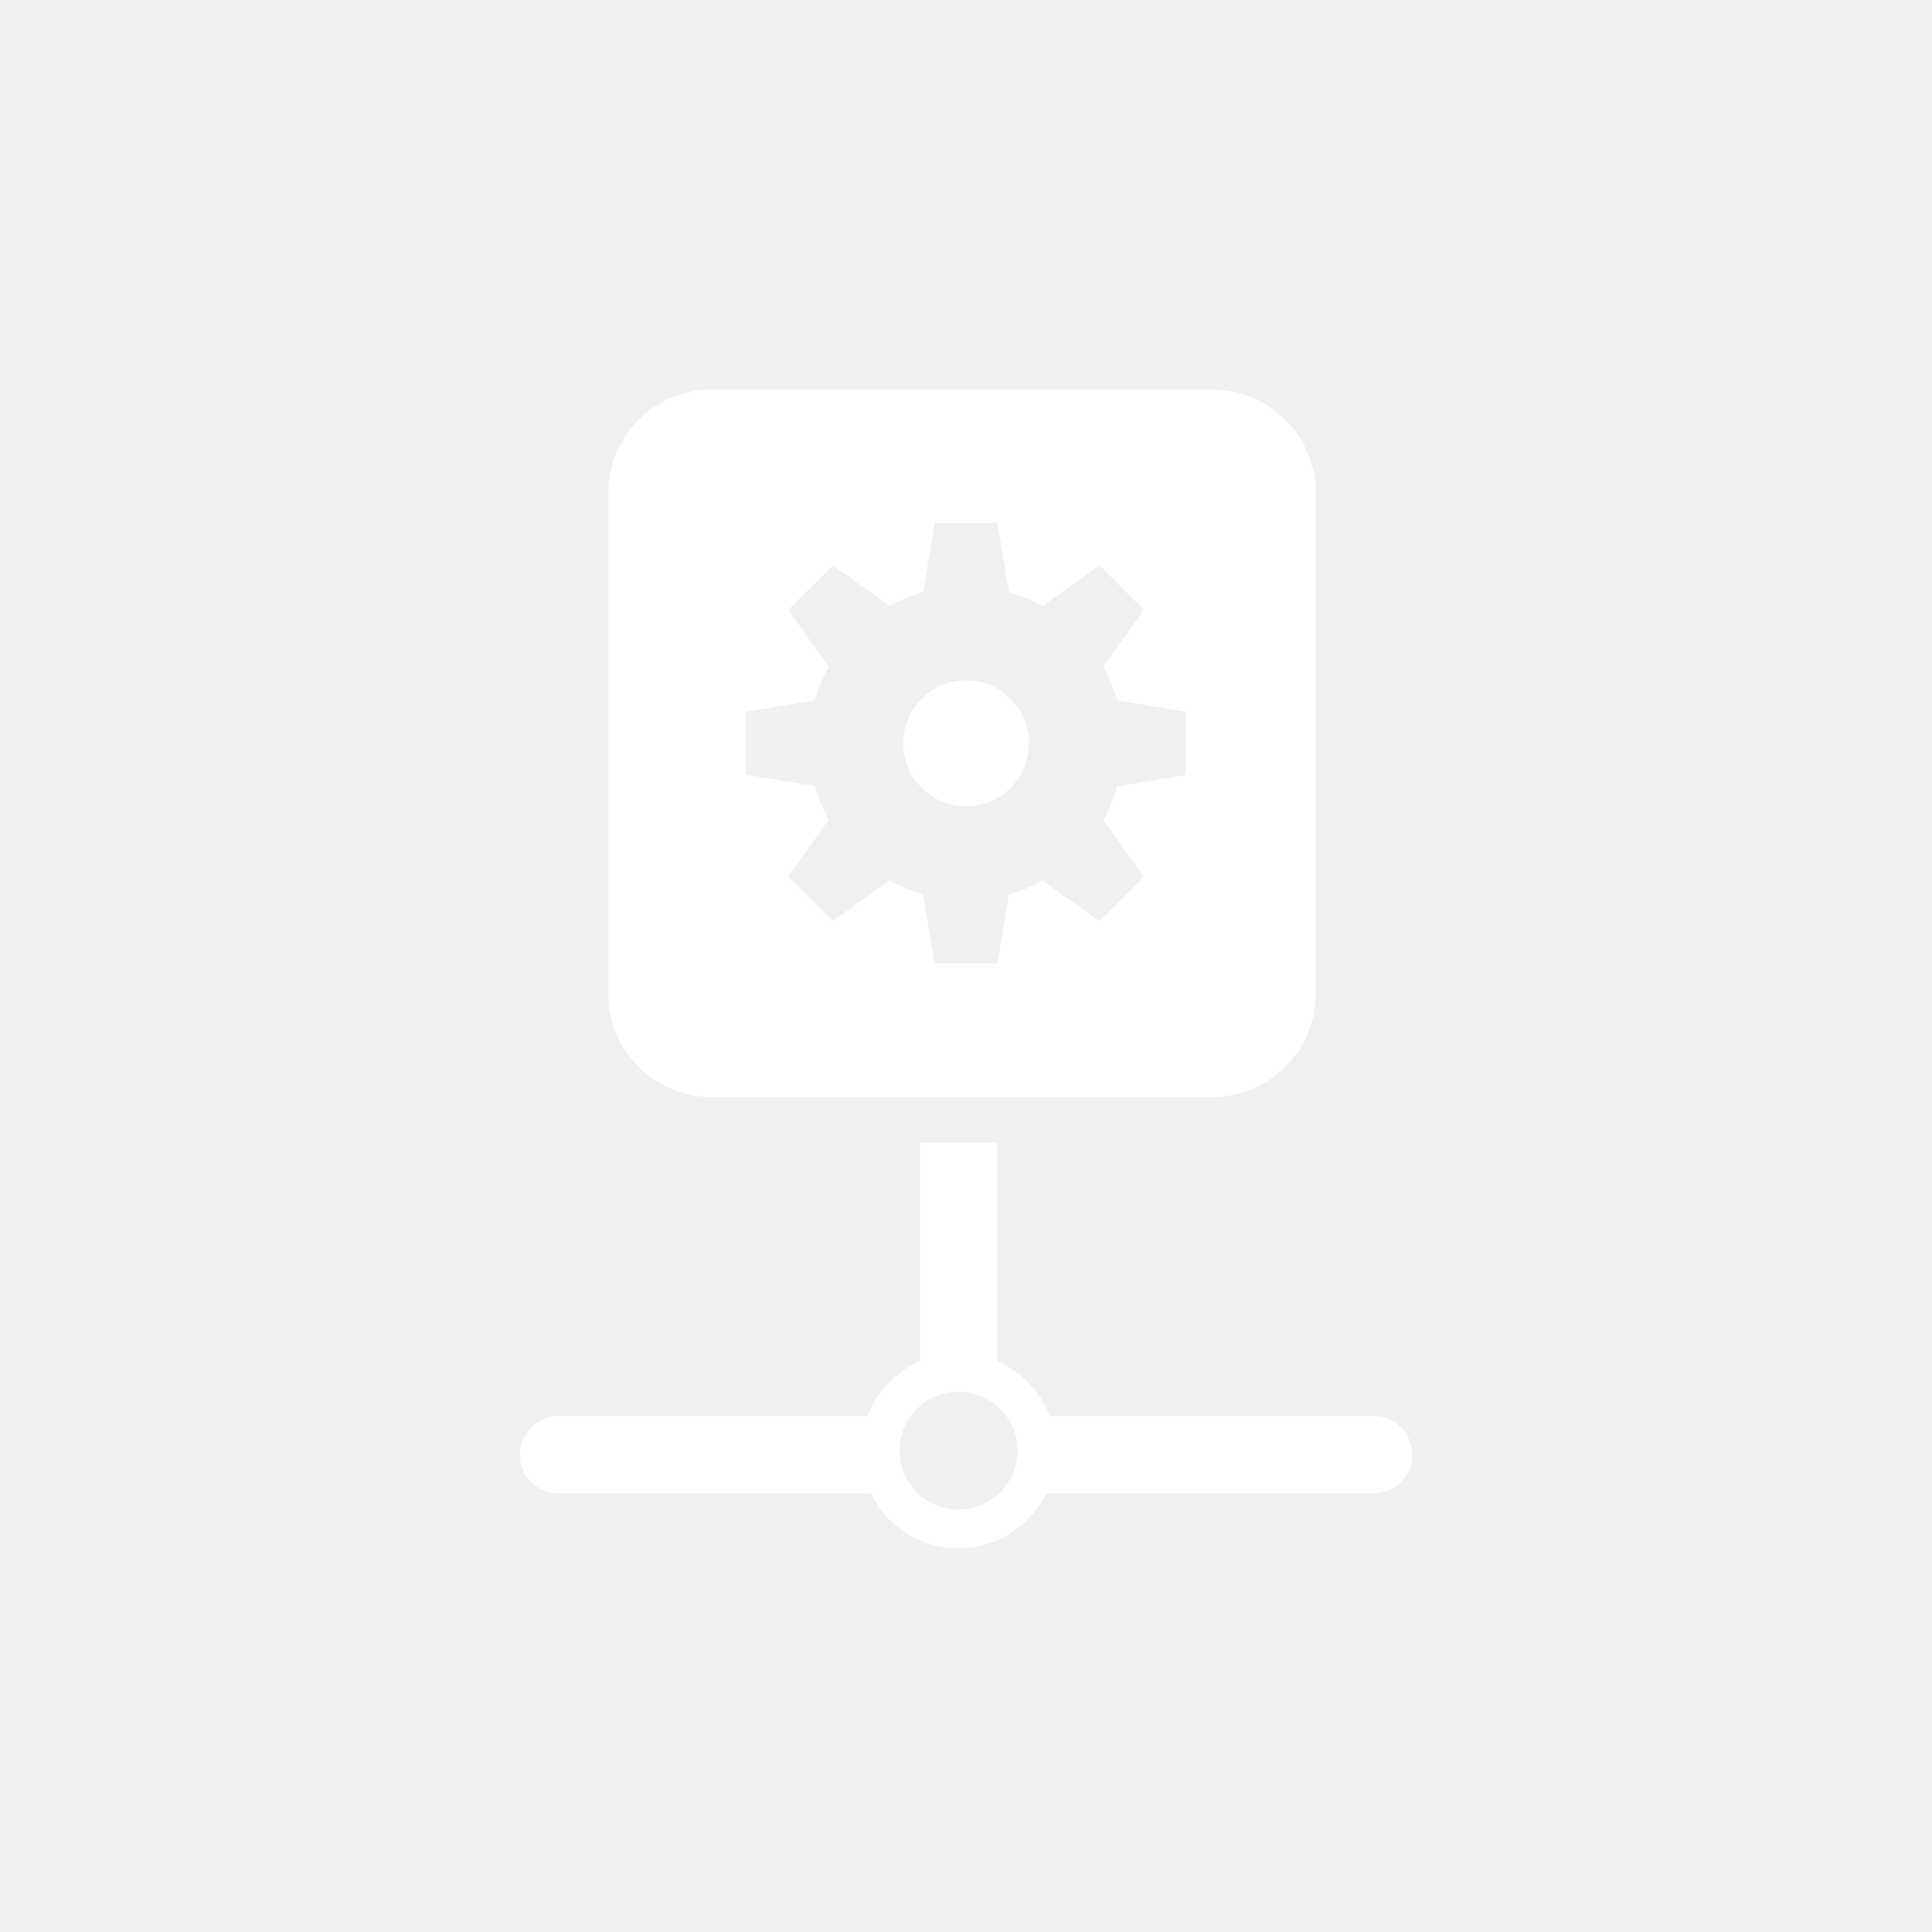
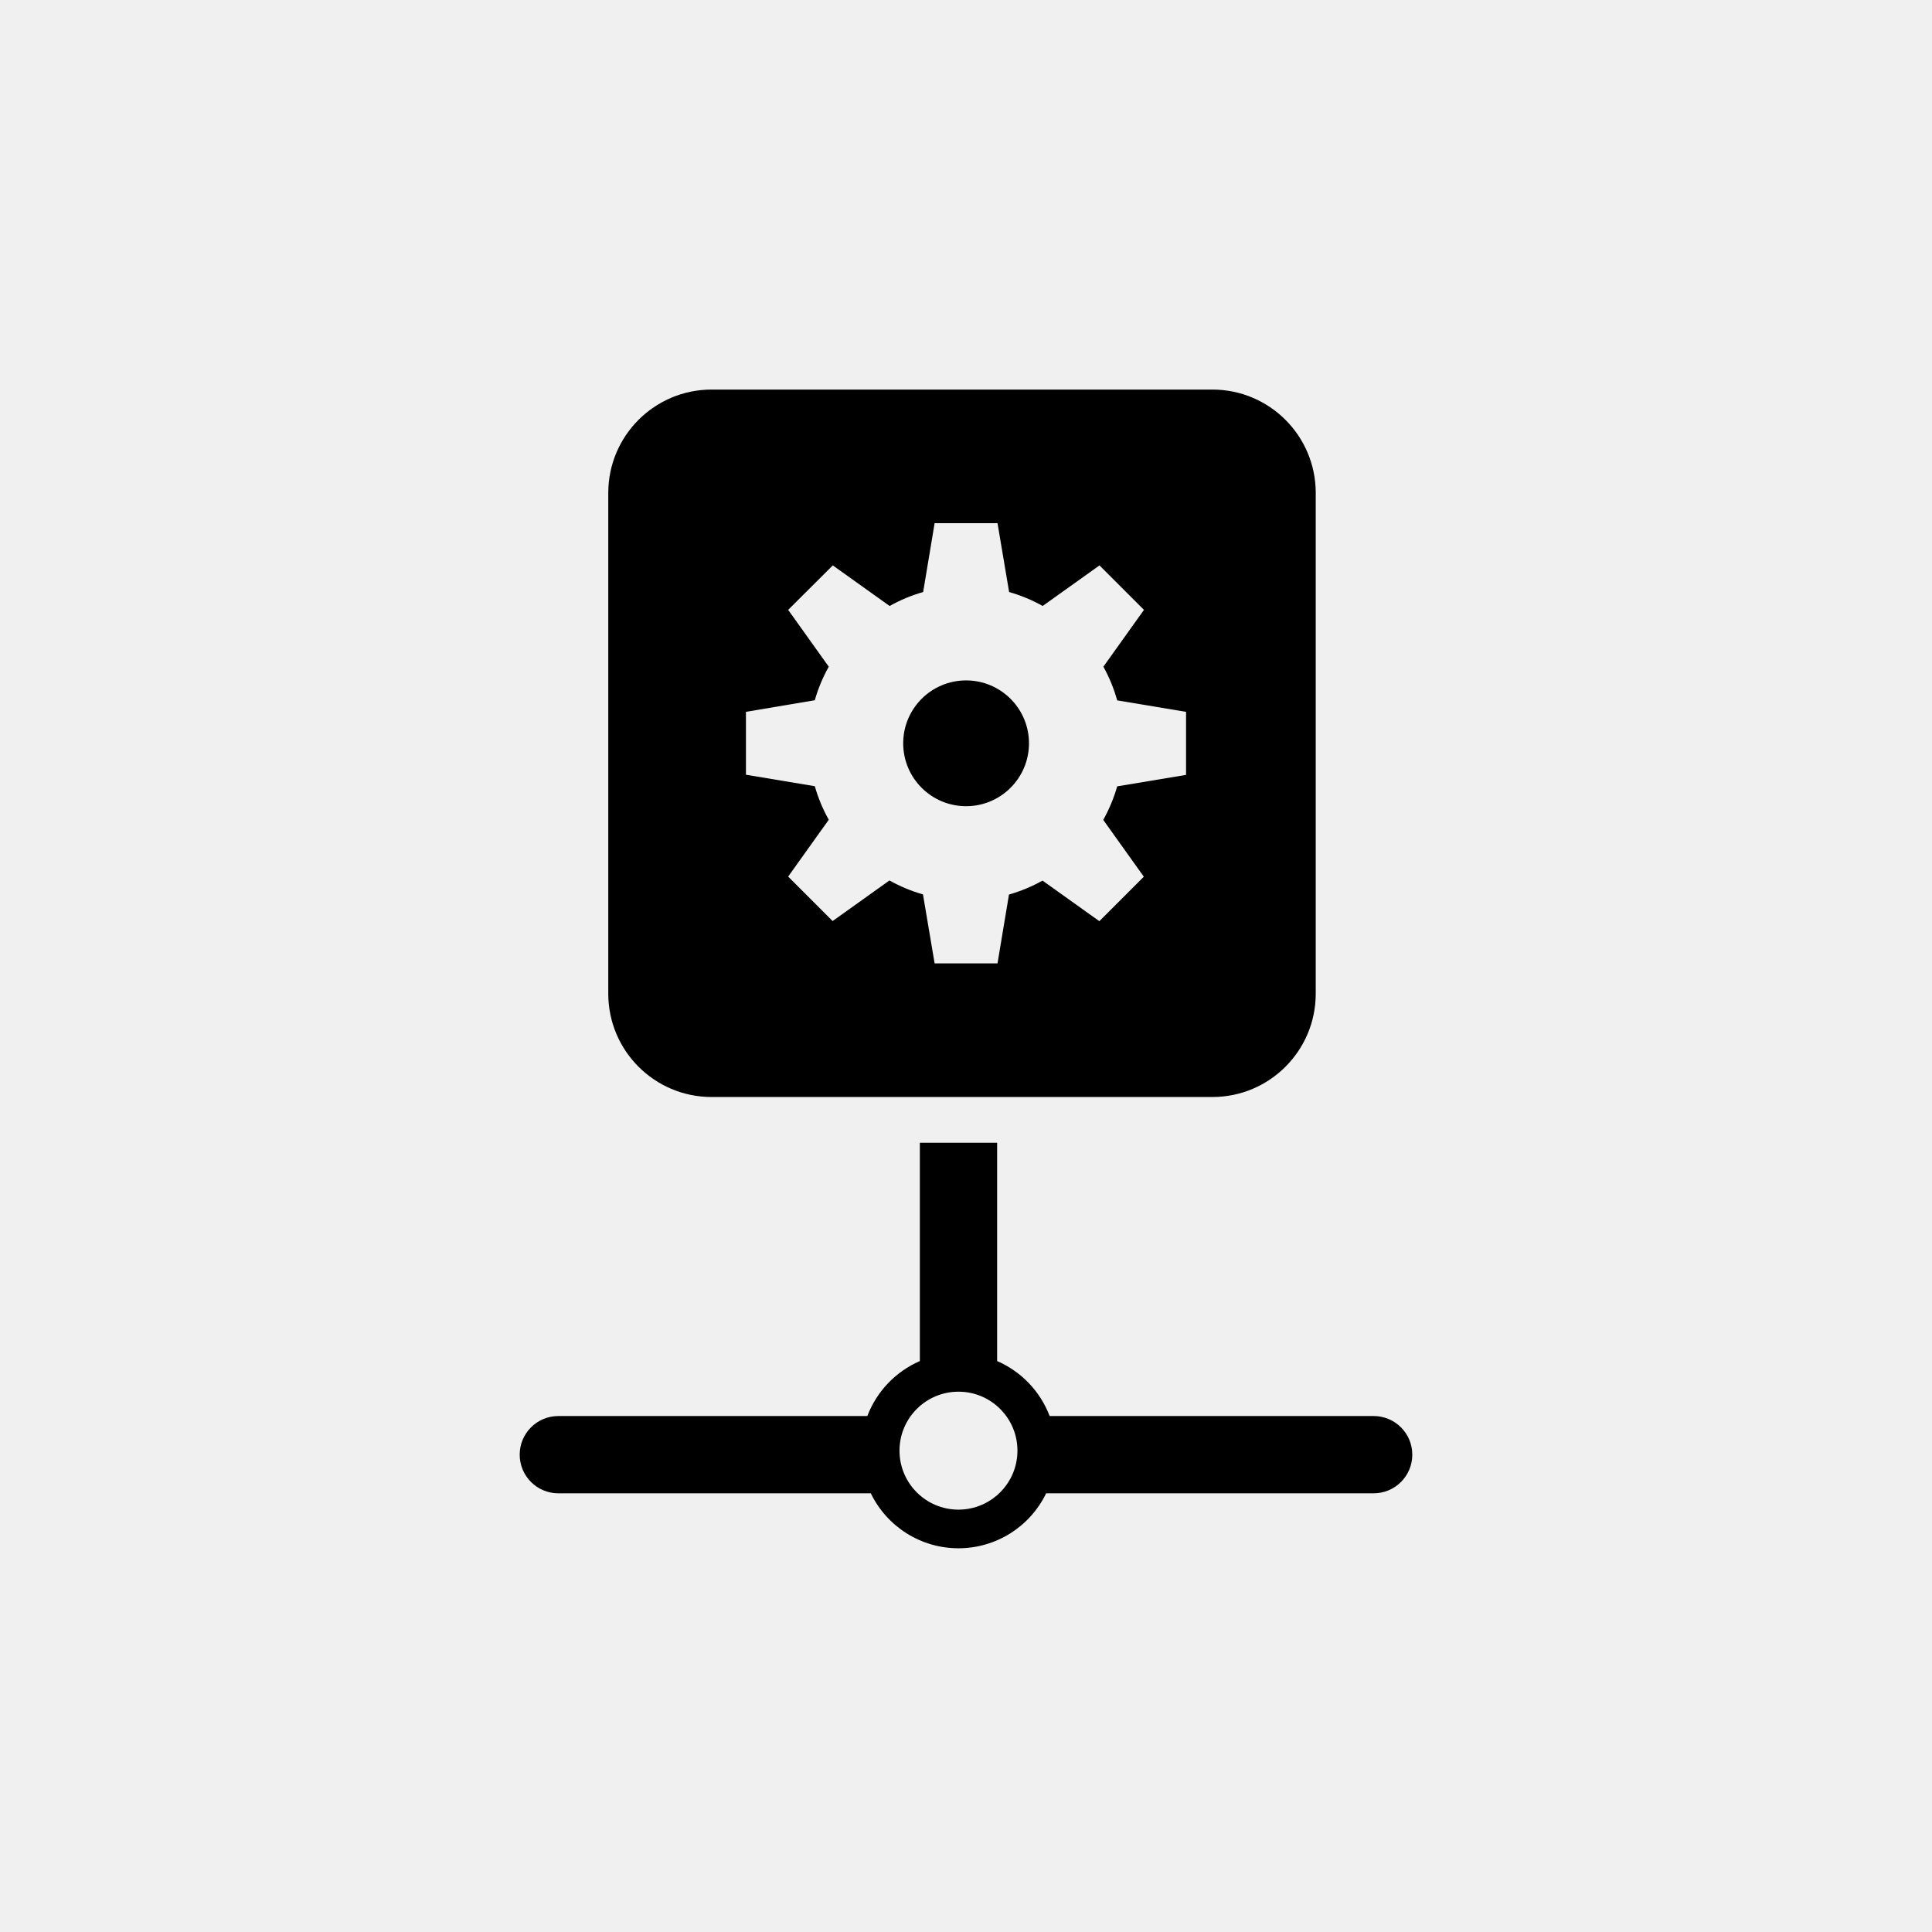
- <svg xmlns="http://www.w3.org/2000/svg" viewBox="0 0 150 150">
-   <defs>
-     <style>.a{fill:#fff;}</style>
-   </defs>
+ <svg xmlns="http://www.w3.org/2000/svg" id="network-settings" viewBox="0 0 150 150">
  <circle class="a" cx="75.007" cy="57.71" r="4.883" />
  <path class="a" d="M94.153,30.246H55.226a8.024,8.024,0,0,0-8,8v38.926a8.024,8.024,0,0,0,8,8H94.153a8.024,8.024,0,0,0,8-8V38.246A8.024,8.024,0,0,0,94.153,30.246ZM92.085,60.161l-5.346.891a12.161,12.161,0,0,1-1.083,2.604L88.806,68.067,85.353,71.52l-4.412-3.151a12.137,12.137,0,0,1-2.604,1.083l-.891,5.346H72.564L71.66,69.442a12.107,12.107,0,0,1-2.604-1.083l-4.412,3.151-3.451-3.453L64.345,63.645a12.03,12.03,0,0,1-1.083-2.604L57.915,60.15V55.267l5.346-.901A12.03,12.03,0,0,1,64.345,51.762L61.194,47.35l3.464-3.453,4.412,3.151A12.085,12.085,0,0,1,71.673,45.965l.891-5.346h4.883l.901,5.346A12.026,12.026,0,0,1,80.952,47.048l4.412-3.151,3.453,3.453L85.666,51.762a12.029,12.029,0,0,1,1.073,2.615l5.346.891Z" />
  <path class="a" d="M106.651,109.939H81.494a7.614,7.614,0,0,0-4.077-4.268V88.723h-6v16.949a7.614,7.614,0,0,0-4.077,4.268H43.349a3,3,0,0,0,0,6H67.609a7.562,7.562,0,0,0,13.614,0h25.427a3,3,0,0,0,0-6ZM74.416,117.208a4.579,4.579,0,1,1,4.579-4.579A4.584,4.584,0,0,1,74.416,117.208Z" />
</svg>
